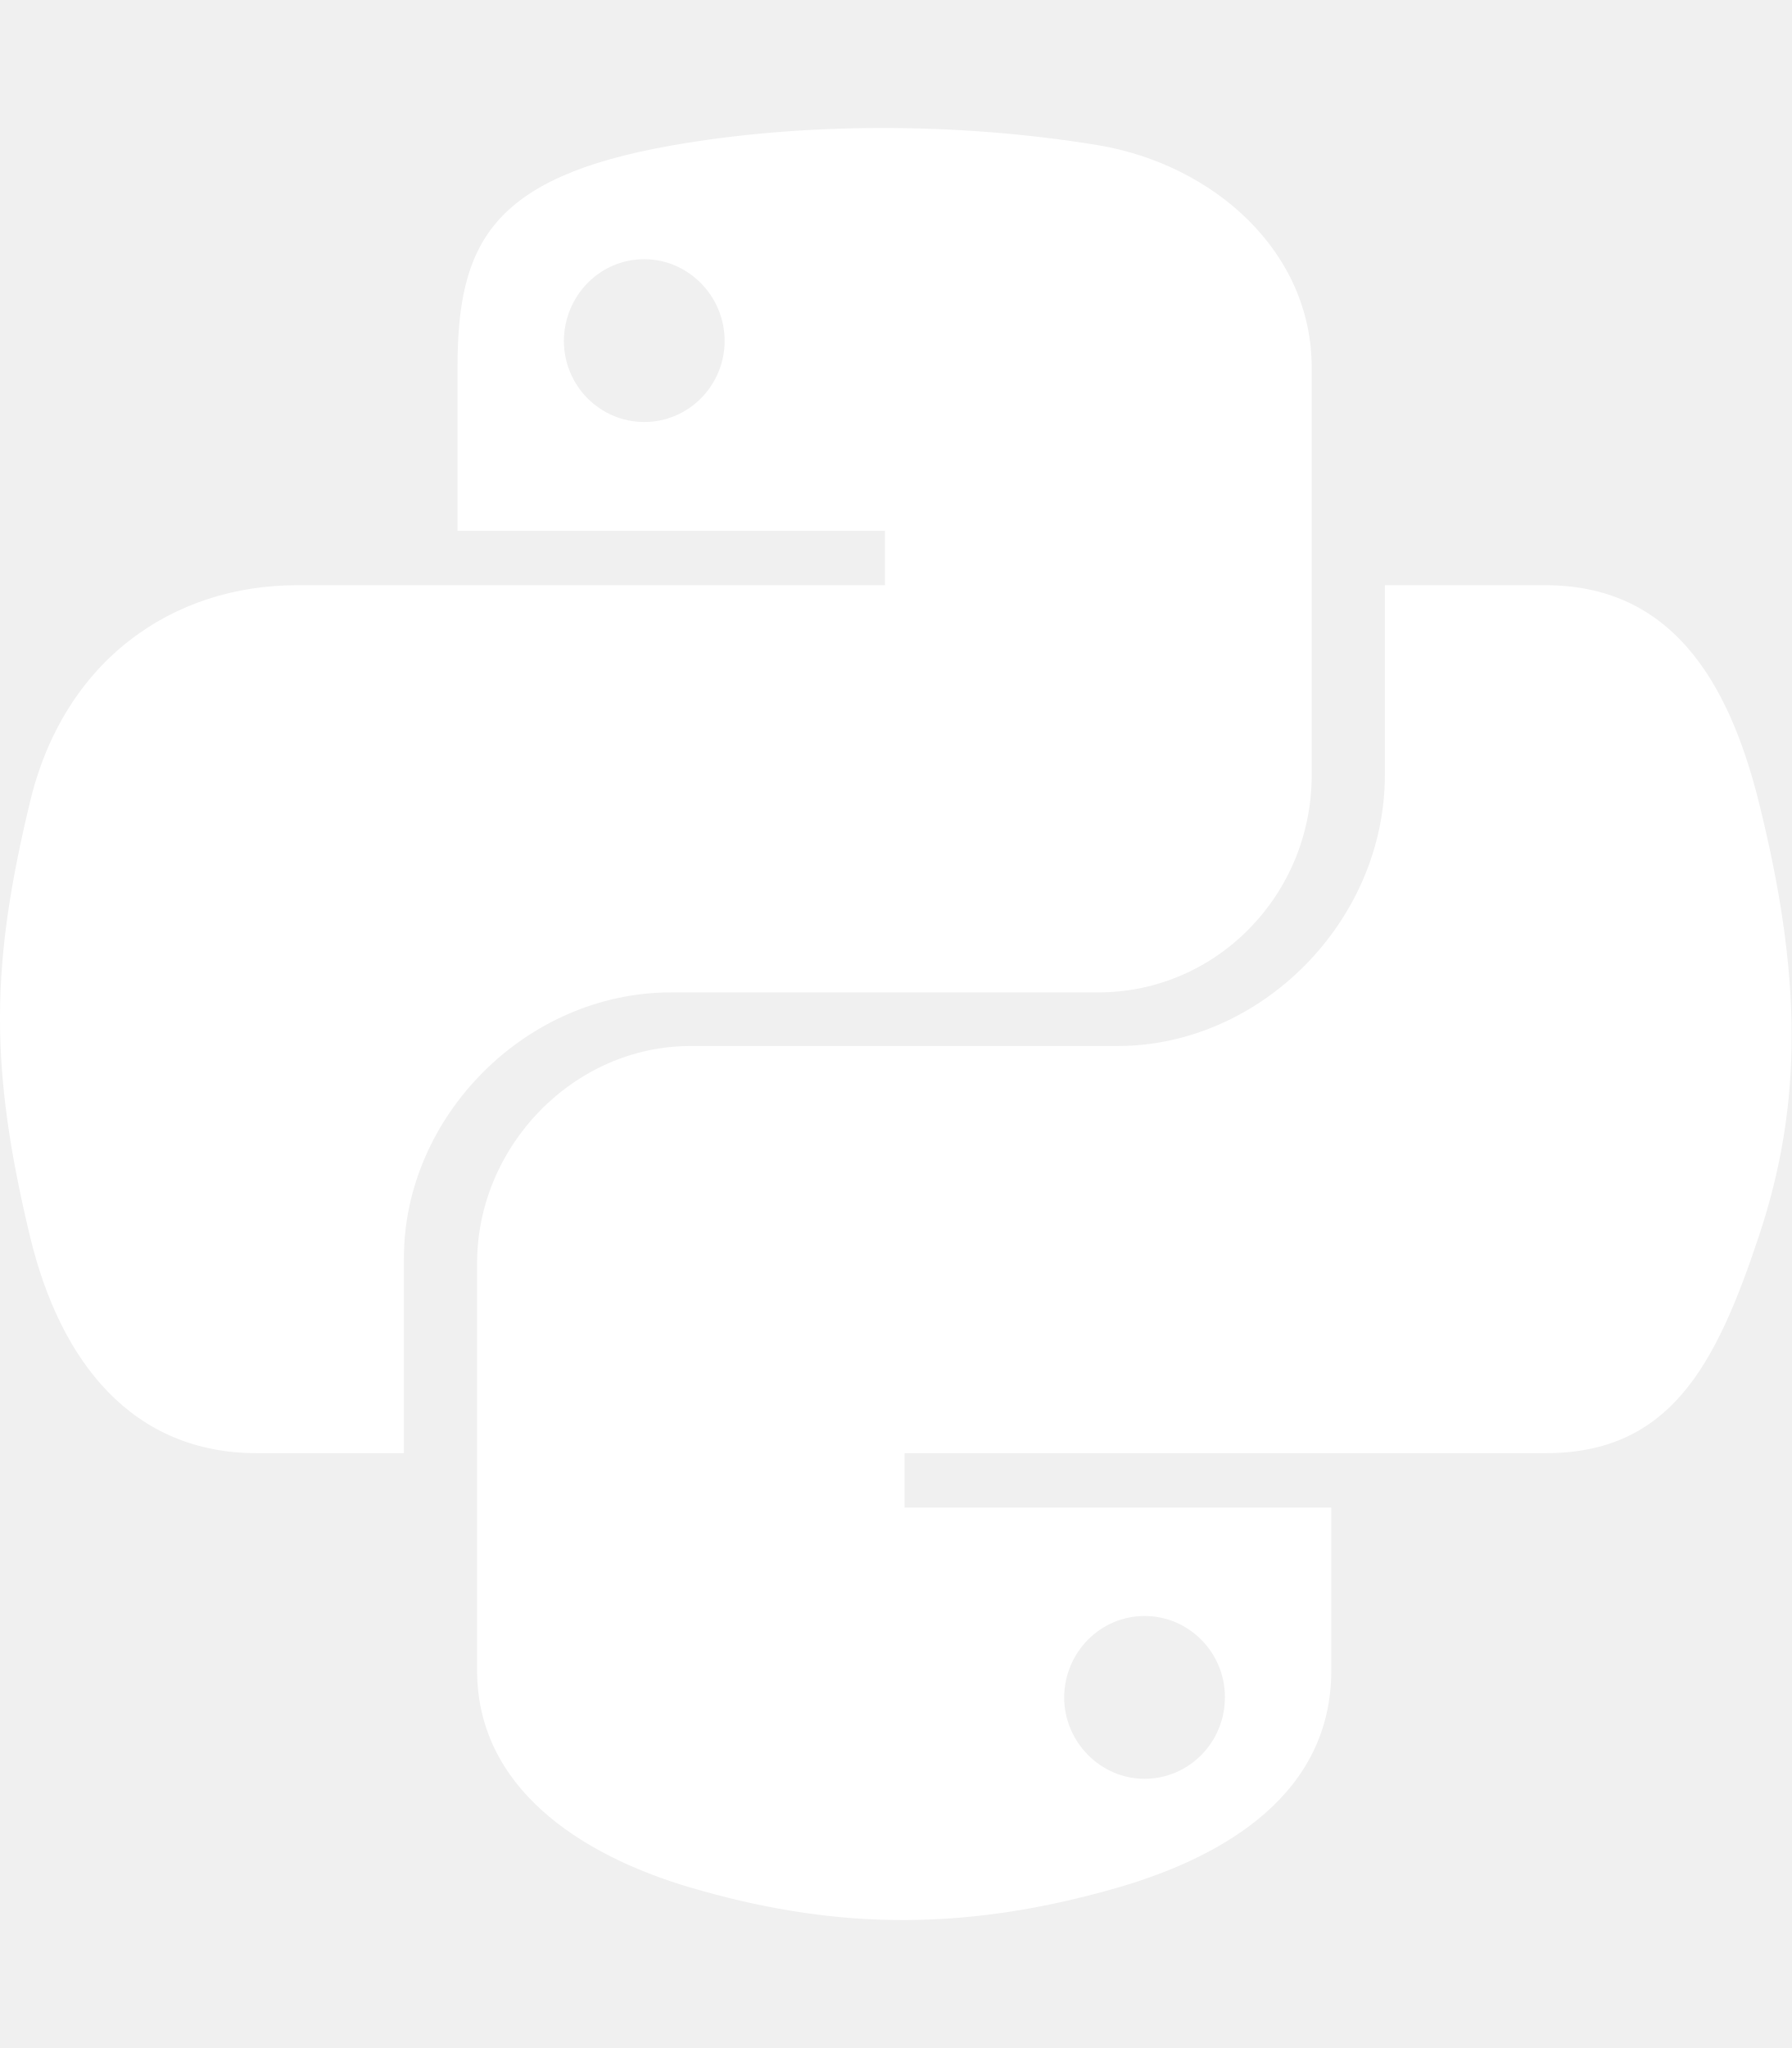
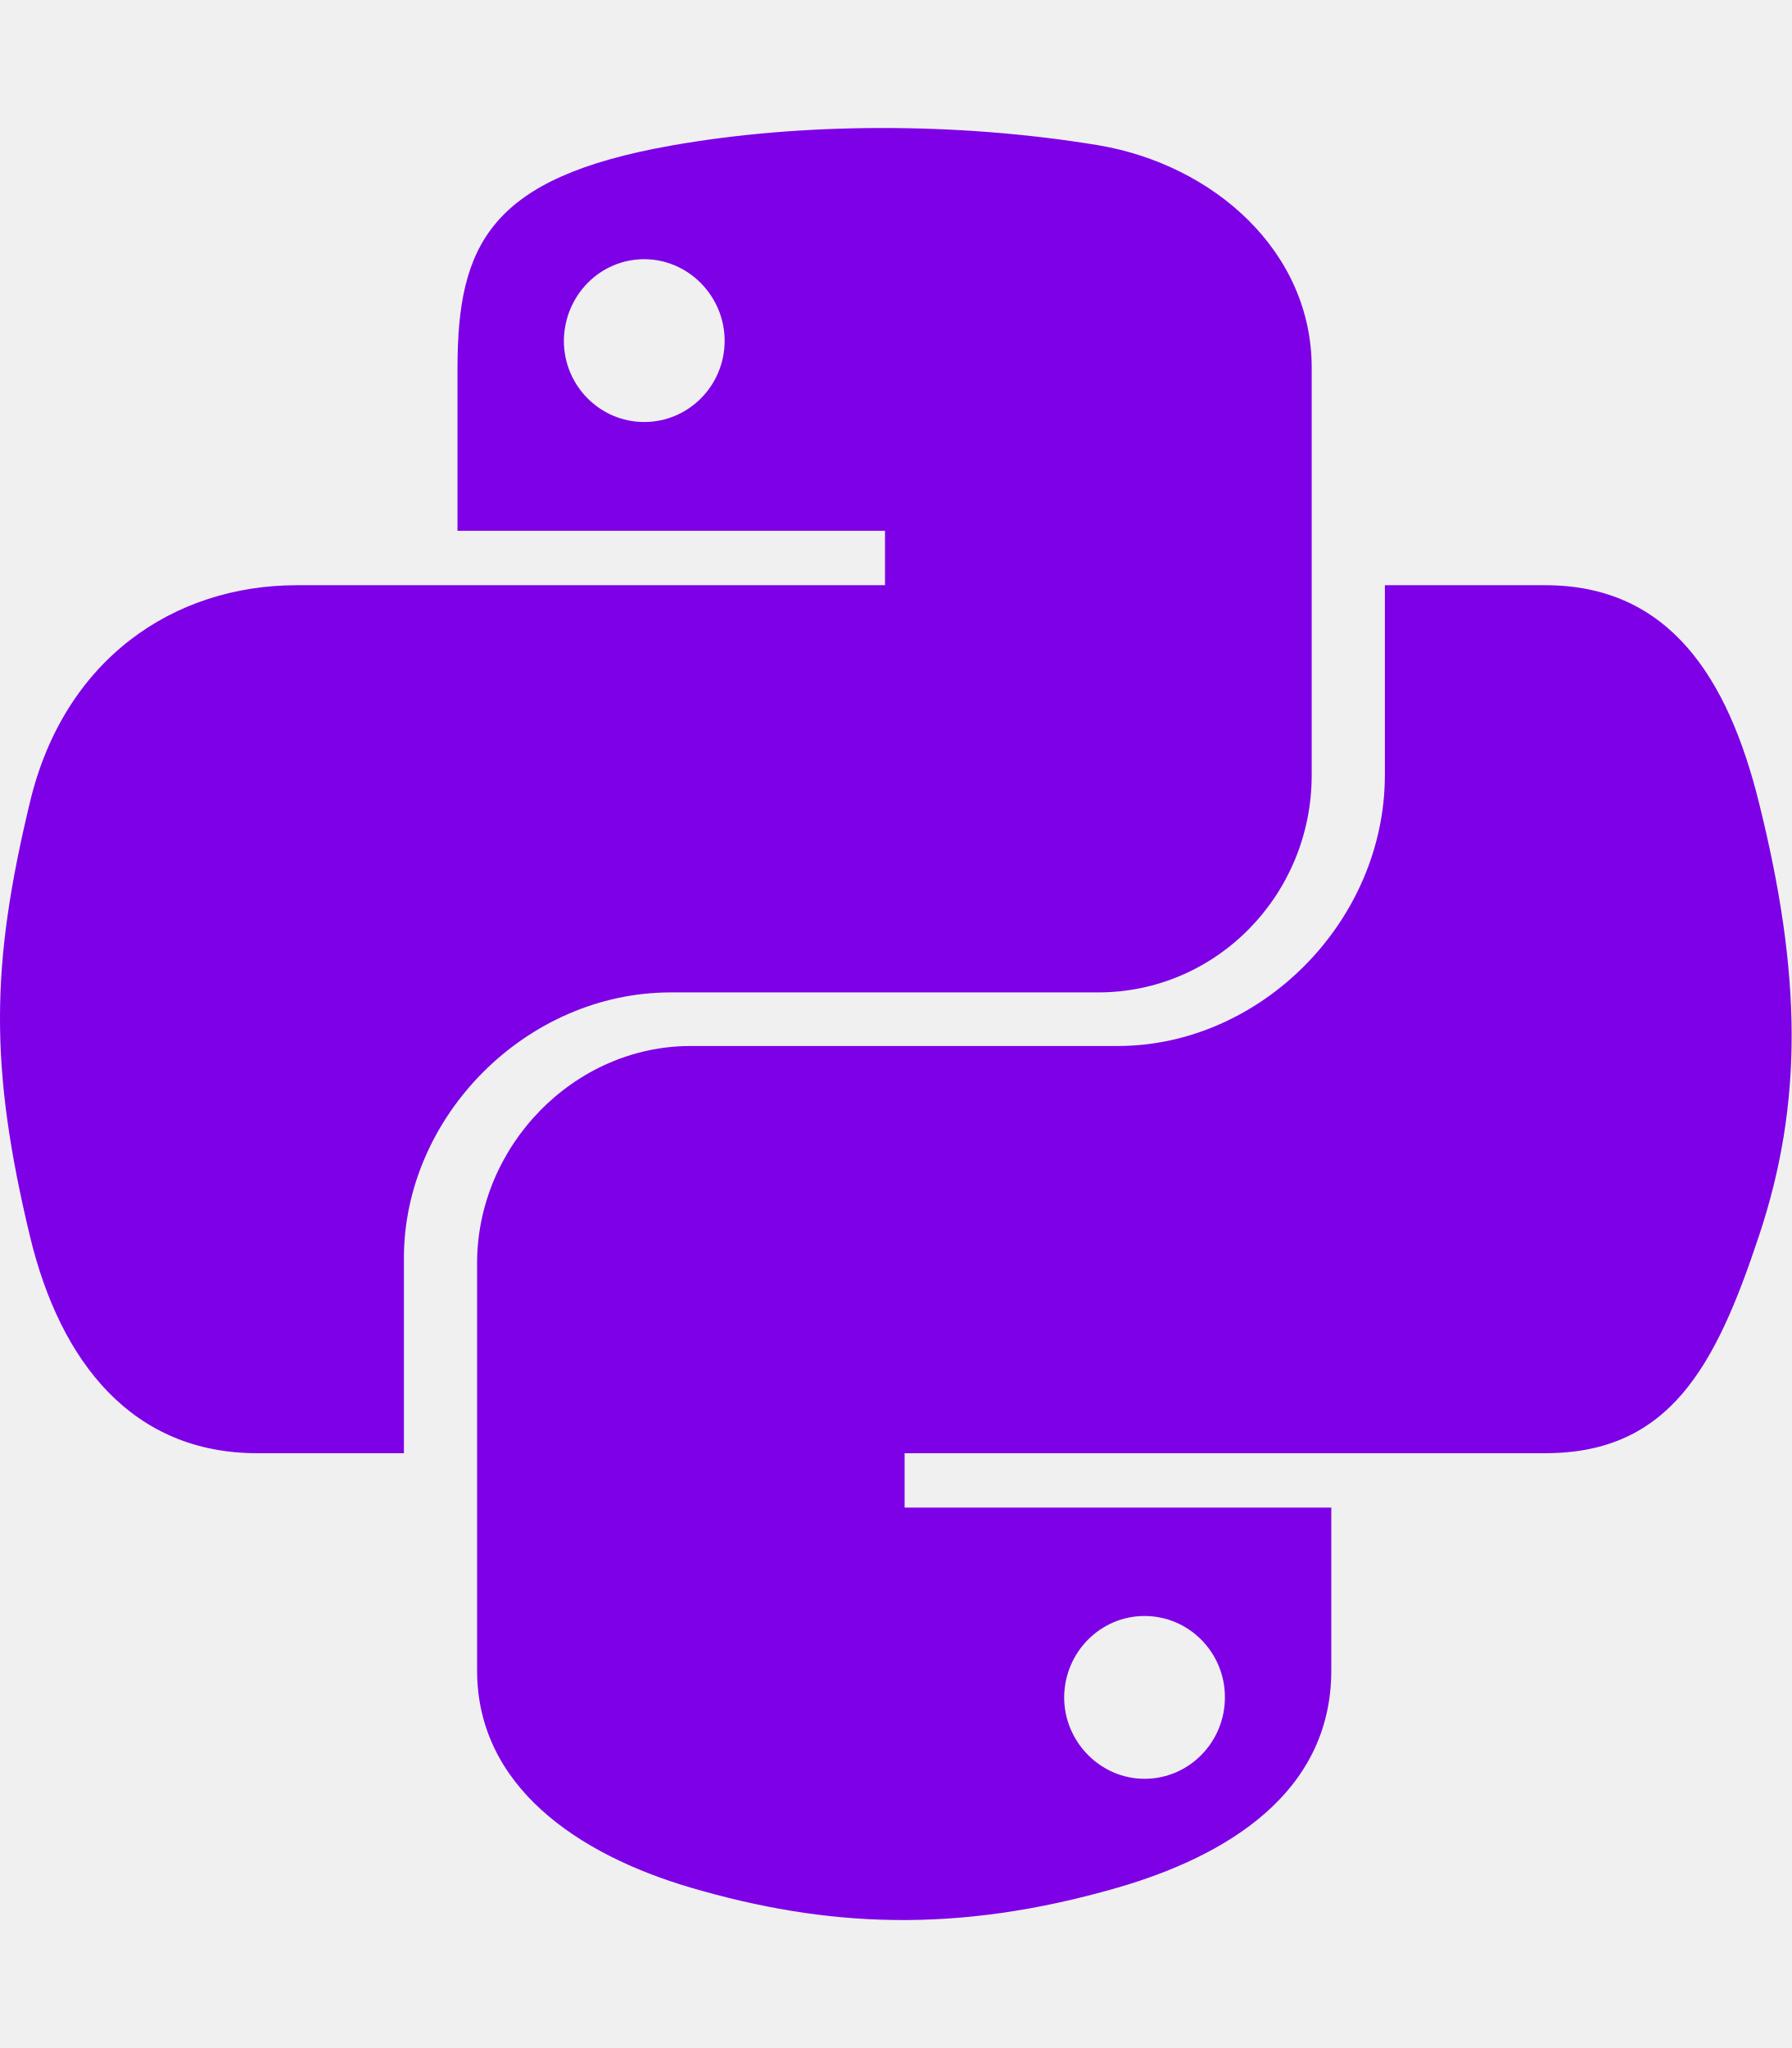
- <svg xmlns="http://www.w3.org/2000/svg" fill="white" viewBox="0 0 448 512">
+ <svg xmlns="http://www.w3.org/2000/svg" fill="#7E00E7" viewBox="0 0 448 512">
  <path d="M439.8 200.5c-7.7-30.9-22.3-54.2-53.4-54.2h-40.1v47.4c0 36.8-31.2 67.8-66.8 67.8H172.7c-29.2 0-53.4 25-53.4 54.3v101.8c0 29 25.2 46 53.4 54.3 33.8 9.9 66.3 11.7 106.8 0 26.9-7.8 53.4-23.5 53.4-54.3v-40.7H226.2v-13.6h160.2c31.1 0 42.6-21.7 53.4-54.2 11.2-33.5 10.7-65.7 0-108.6zM286.2 404c11.1 0 20.1 9.1 20.1 20.3 0 11.3-9 20.4-20.1 20.4-11 0-20.1-9.2-20.1-20.4.1-11.3 9.1-20.3 20.1-20.3zM167.8 248.1h106.8c29.7 0 53.4-24.5 53.4-54.3V91.9c0-29-24.4-50.7-53.4-55.6-35.8-5.9-74.7-5.6-106.8.1-45.2 8-53.4 24.7-53.4 55.6v40.7h106.9v13.6h-147c-31.1 0-58.3 18.7-66.8 54.2-9.8 40.7-10.2 66.1 0 108.6 7.6 31.6 25.7 54.2 56.8 54.2H101v-48.8c0-35.3 30.5-66.4 66.8-66.4zm-6.7-142.6c-11.1 0-20.1-9.1-20.1-20.3.1-11.3 9-20.4 20.1-20.4 11 0 20.1 9.2 20.1 20.4s-9 20.3-20.1 20.3z" />
</svg>
